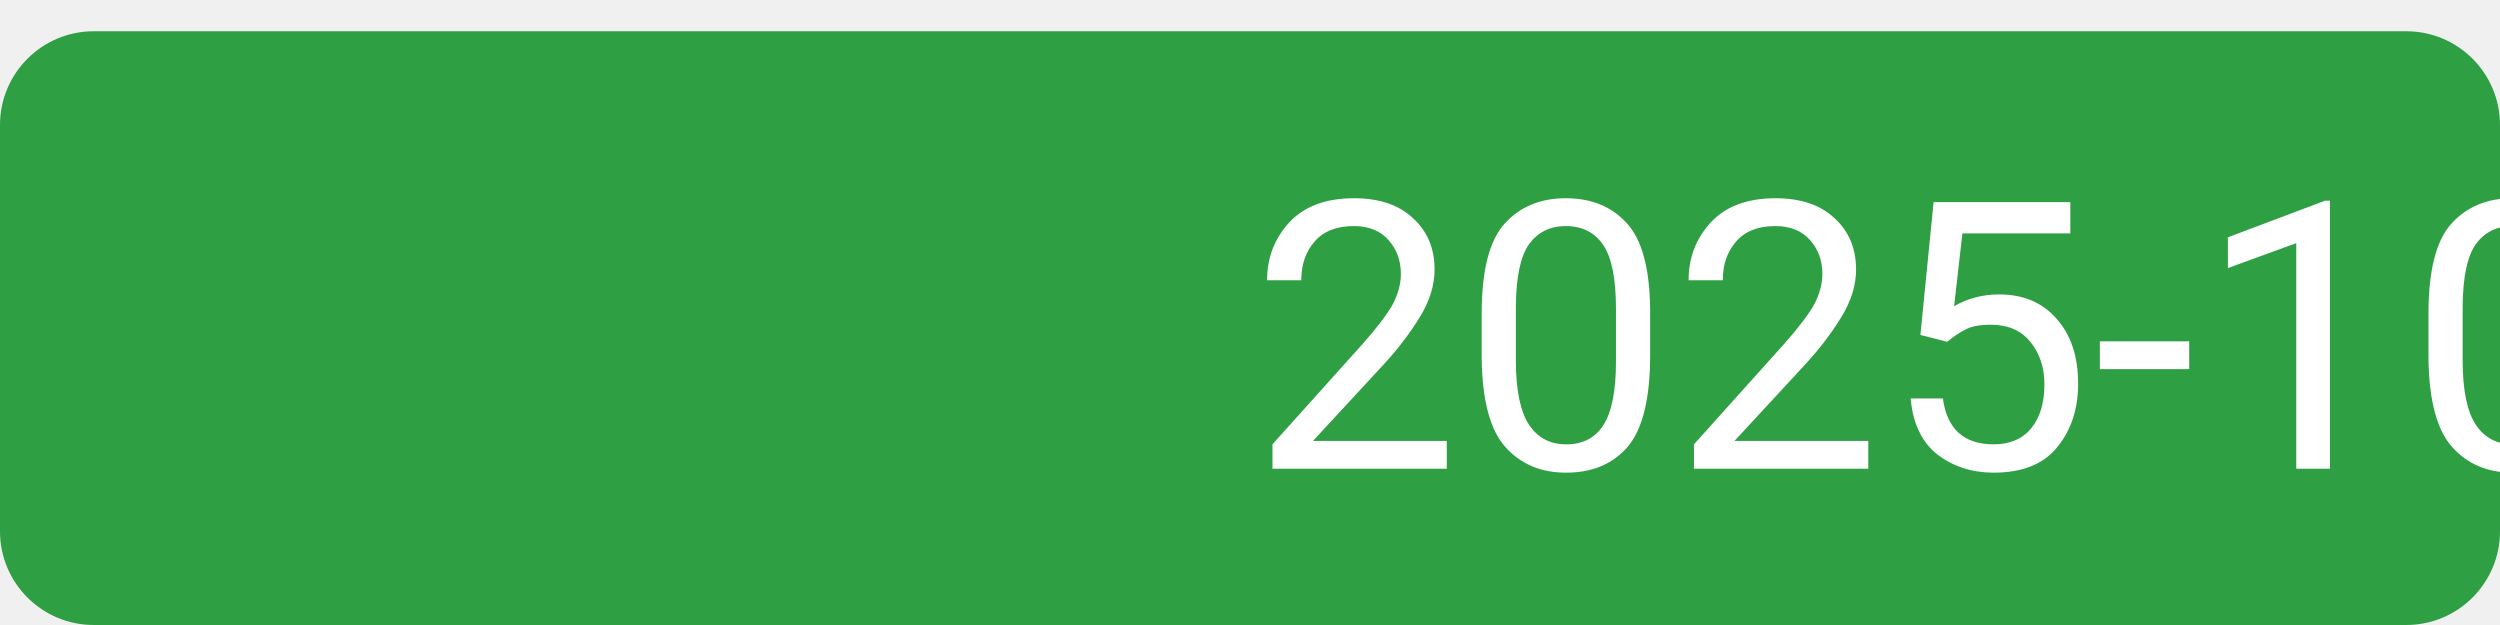
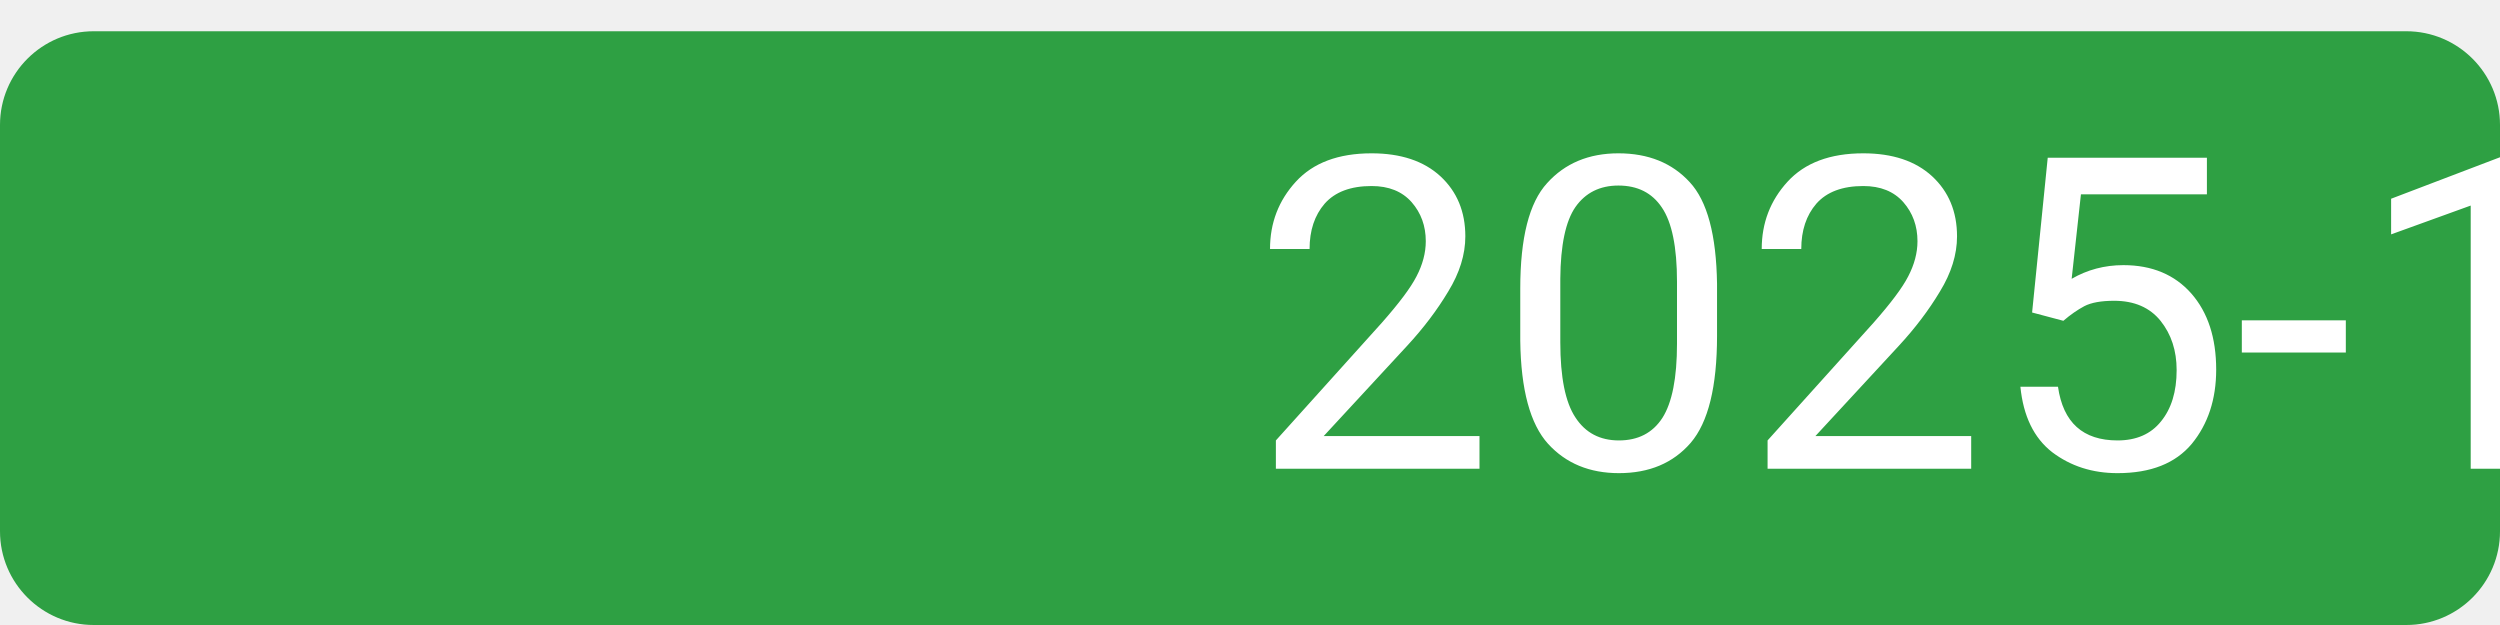
<svg xmlns="http://www.w3.org/2000/svg" viewBox="0 0 80 20" aria-hidden="true">
  <g transform="translate(0,1)">
    <rect x="0" y="0" width="80" height="19" rx="3" ry="3" fill="#2ea043" />
-     <text x="40" y="14" text-anchor="bottom" font-family="Roboto,sans-serif" font-size="12" fill="#fff">2025-10-17</text>
+     <text x="40" y="14" text-anchor="bottom" font-family="Roboto,sans-serif" font-size="14" fill="#fff">2025-10-17</text>
  </g>
</svg>
